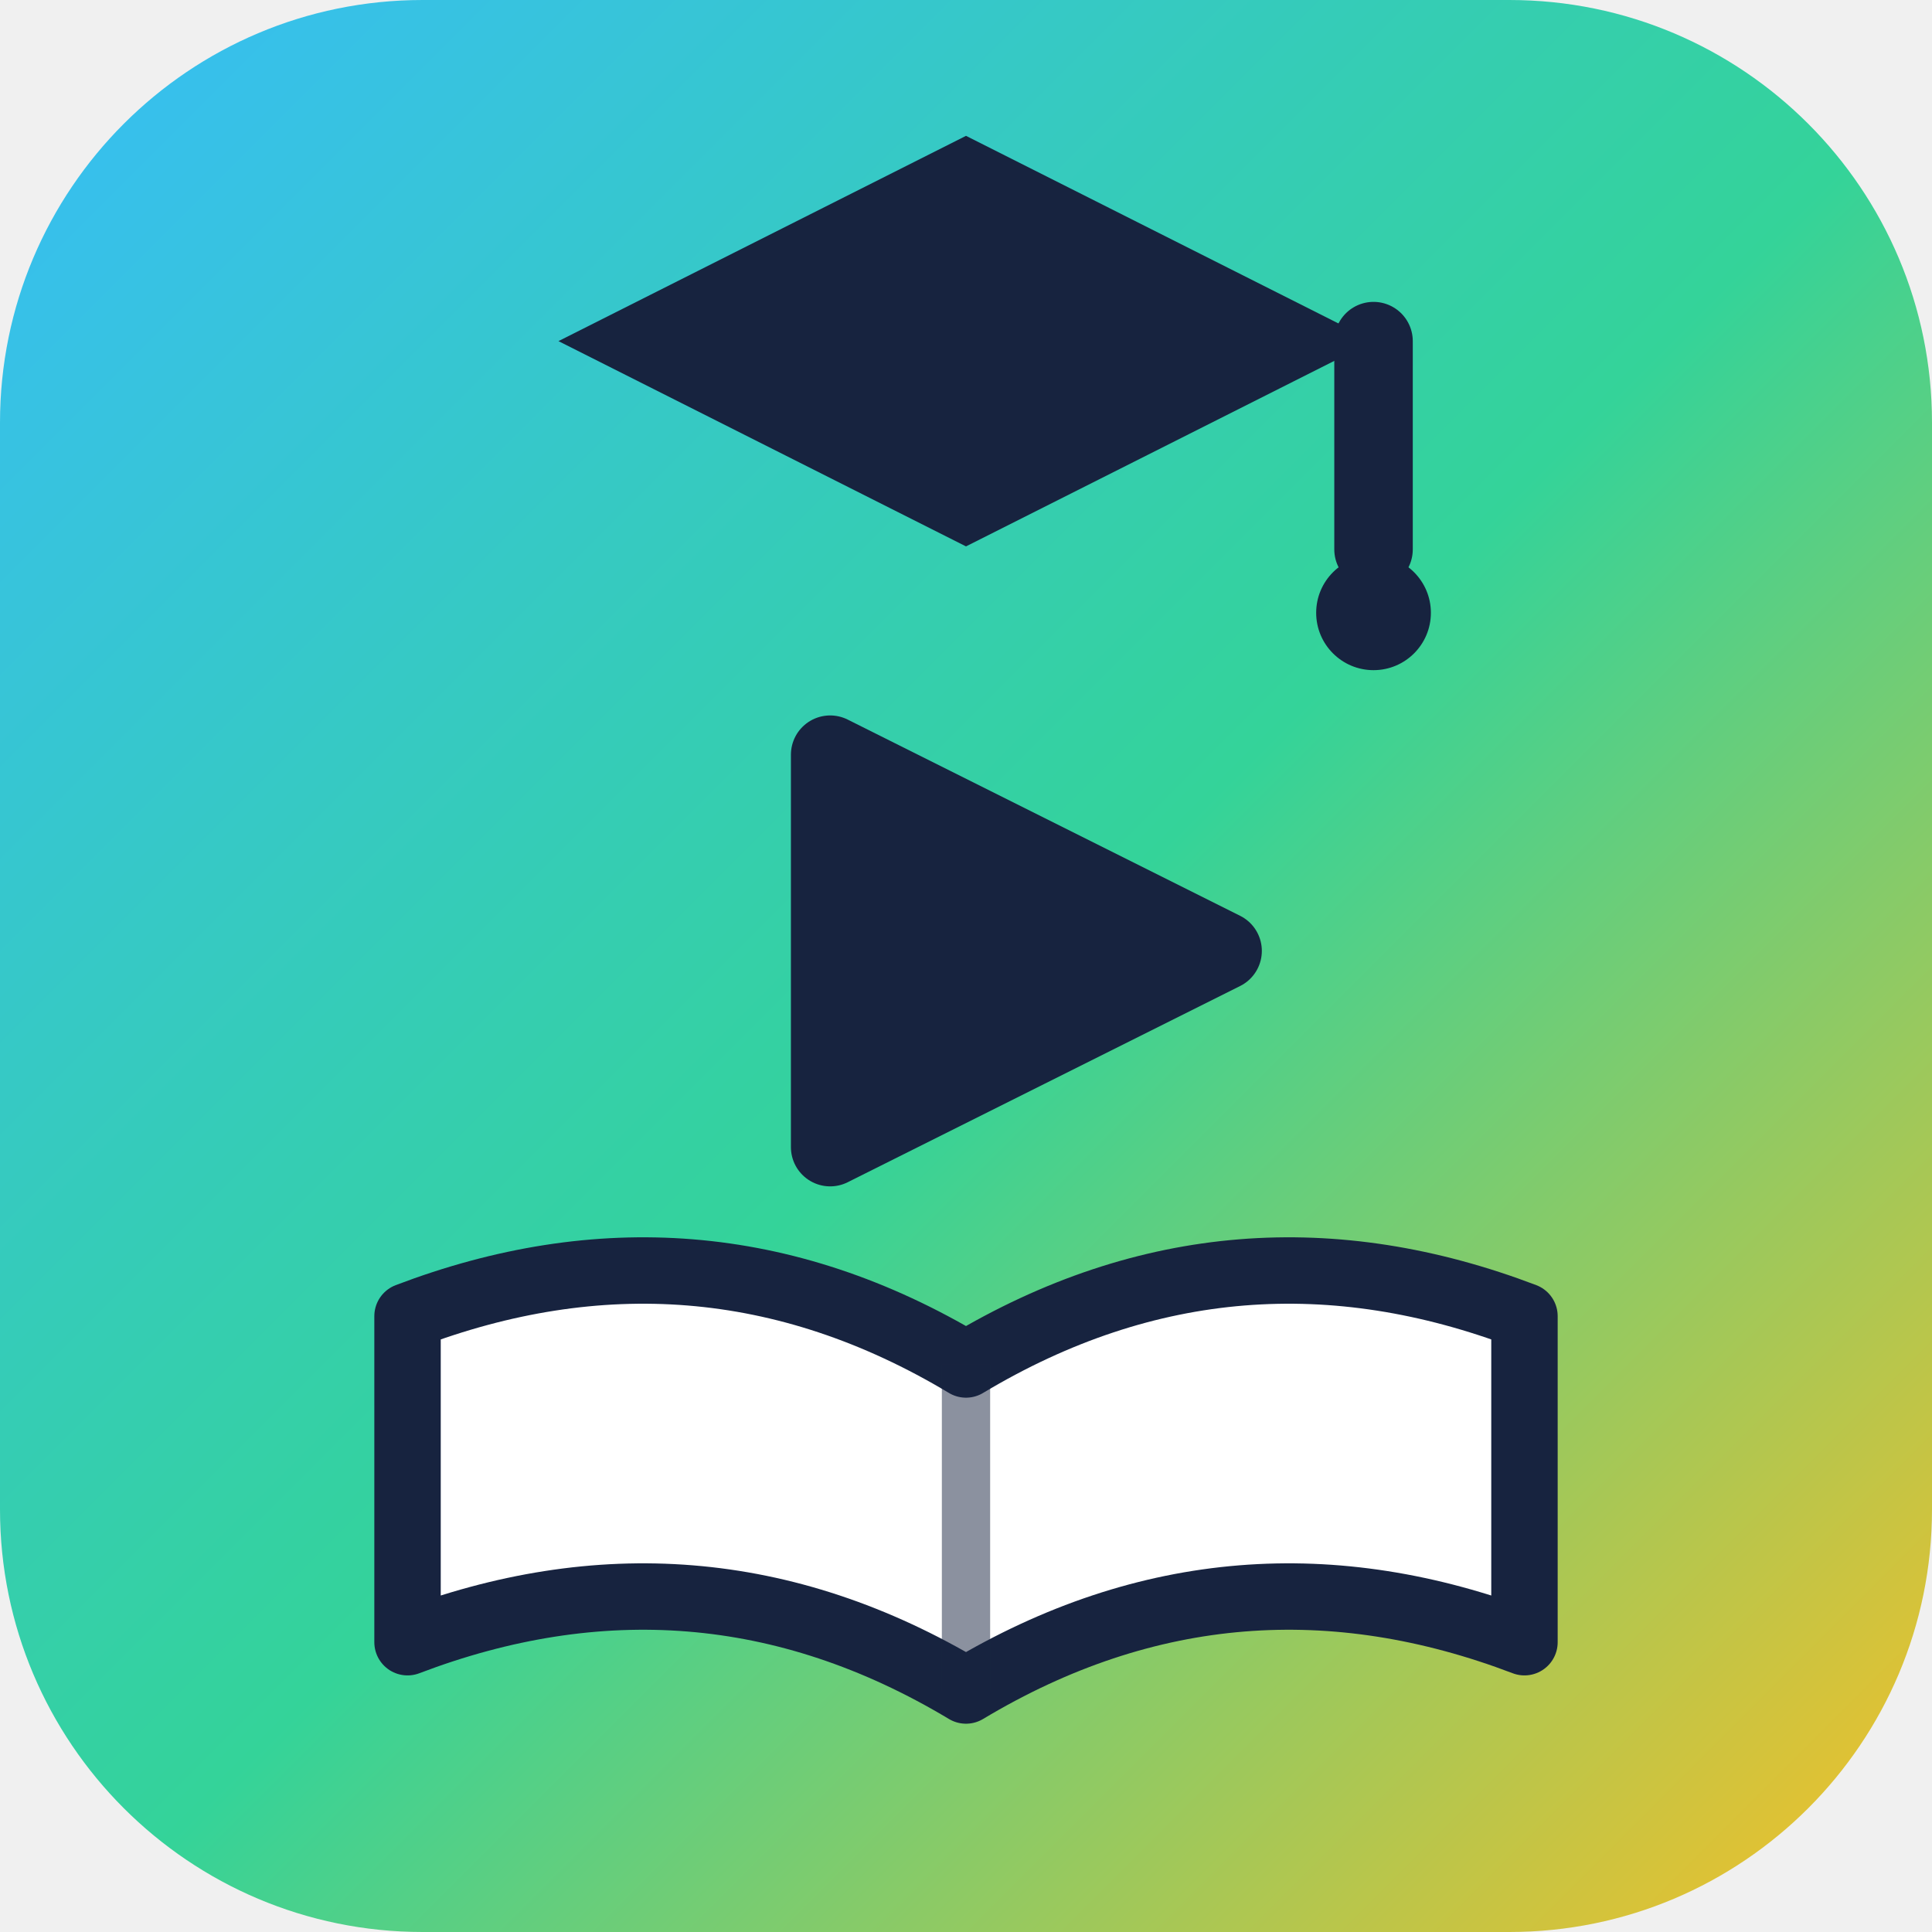
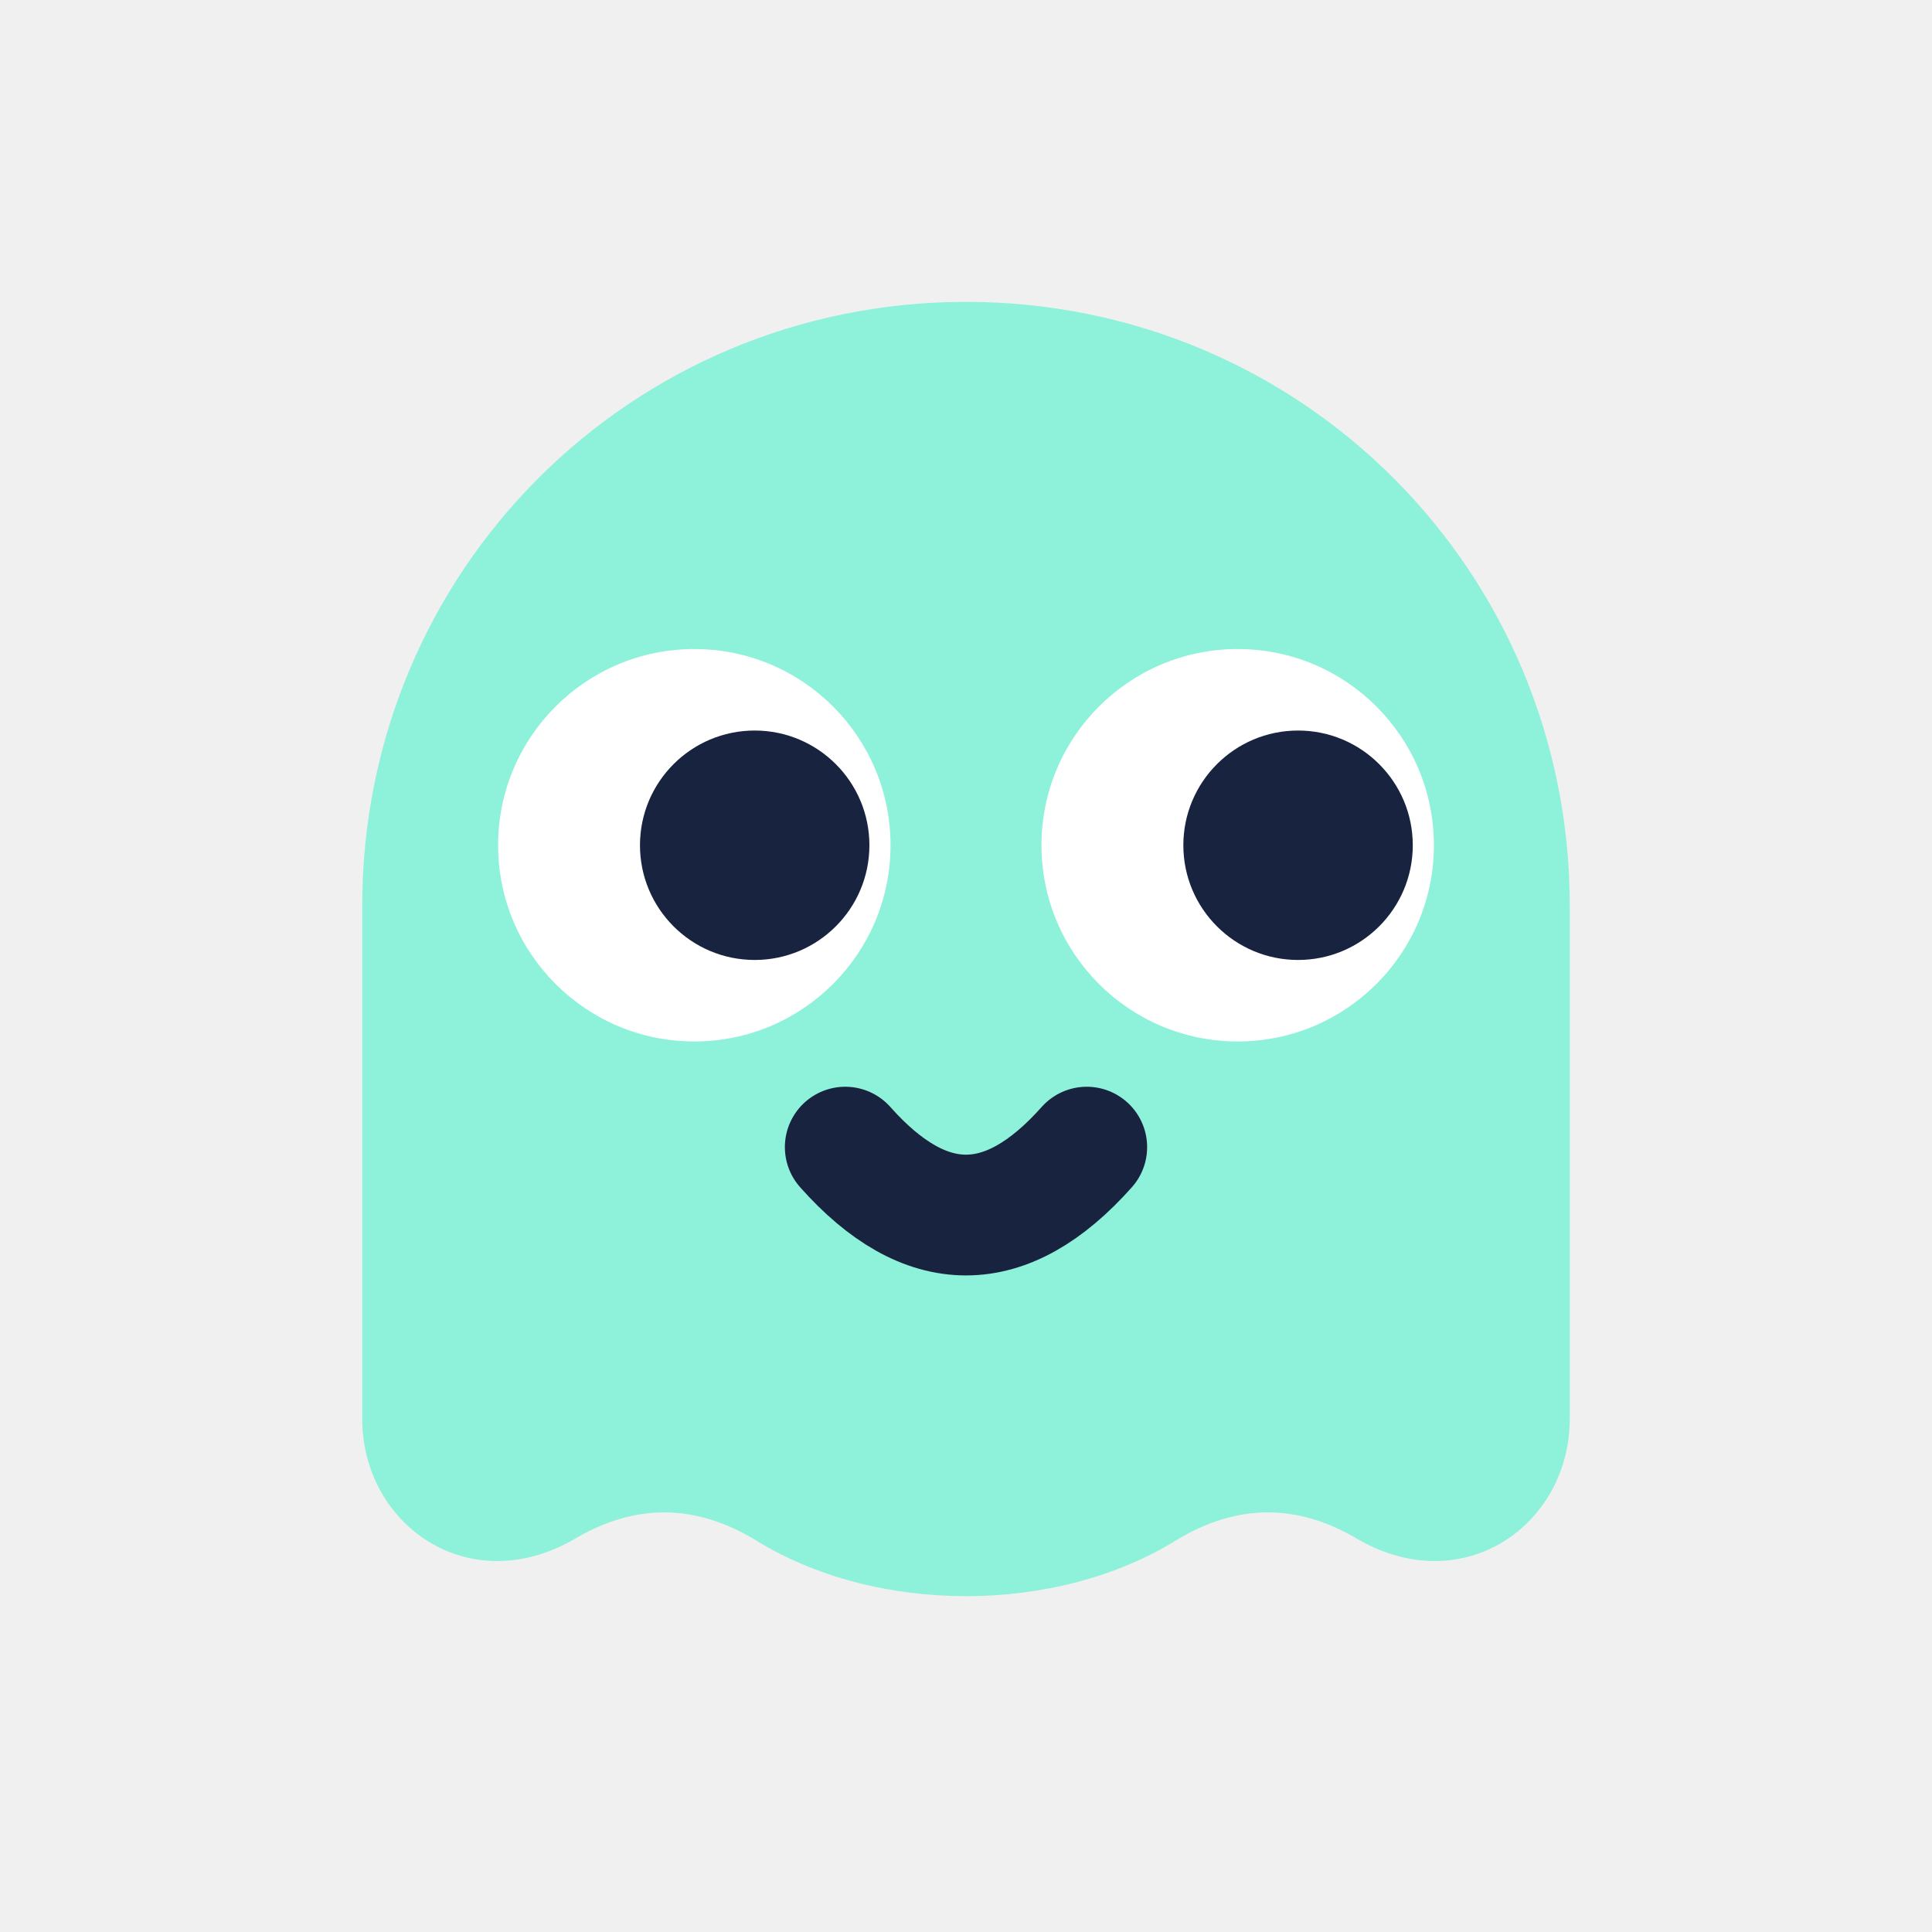
- <svg xmlns="http://www.w3.org/2000/svg" viewBox="0 0 64 64">
-   <defs>
-     <linearGradient id="g" x1="0" y1="0" x2="1" y2="1">
-       <stop offset="0" stop-color="#38bdf8" />
-       <stop offset=".52" stop-color="#34d399" />
-       <stop offset="1" stop-color="#fbbf24" />
-     </linearGradient>
-   </defs>
-   <rect width="64" height="64" rx="14" fill="url(#g)" />
-   <path d="M32 4.5 L45.5 11.3 L32 18.1 L18.5 11.3 Z" fill="#17233f" />
-   <path d="M45.5 11.3 V18.2" stroke="#17233f" stroke-width="2.6" stroke-linecap="round" />
-   <circle cx="45.5" cy="20.3" r="1.9" fill="#17233f" />
-   <path d="M27.5 25 L40.5 31.5 L27.5 38 Z" fill="#17233f" stroke="#17233f" stroke-width="2.6" stroke-linejoin="round" />
-   <path d="M13.5 43.6 C19.8 41.2 26 41.6 32 45.2 C38 41.6 44.2 41.2 50.5 43.6 V54.4 C44.2 52 38 52.4 32 56 C26 52.4 19.8 52 13.5 54.4 Z" fill="#ffffff" stroke="#17233f" stroke-width="2.2" stroke-linejoin="round" />
-   <path d="M32 45.2 V56" stroke="#17233f" stroke-width="1.6" opacity=".5" />
+ <svg xmlns="http://www.w3.org/2000/svg" viewBox="0 0 64 64" fill="none" role="img" aria-label="ClassPlay Favicon">
+   <path d="M 32 10 C 20.9 10 12 18.9 12 30 L 12 47 C 12 50.5 15.5 53 19 51 C 21 49.8 23 49.8 25 51 C 29 53.5 35 53.5 39 51 C 41 49.8 43 49.8 45 51 C 48.5 53 52 50.5 52 47 L 52 30 C 52 18.9 43.1 10 32 10 Z" fill="#8EF1D9" />
+   <circle cx="23" cy="28" r="6.5" fill="#FFFFFF" />
+   <circle cx="41" cy="28" r="6.5" fill="#FFFFFF" />
+   <circle cx="25" cy="28" r="3.8" fill="#17233F" />
+   <circle cx="43" cy="28" r="3.8" fill="#17233F" />
+   <path d="M 28 38 Q 32 42.5 36 38" stroke="#17233F" stroke-width="4" stroke-linecap="round" />
</svg>
